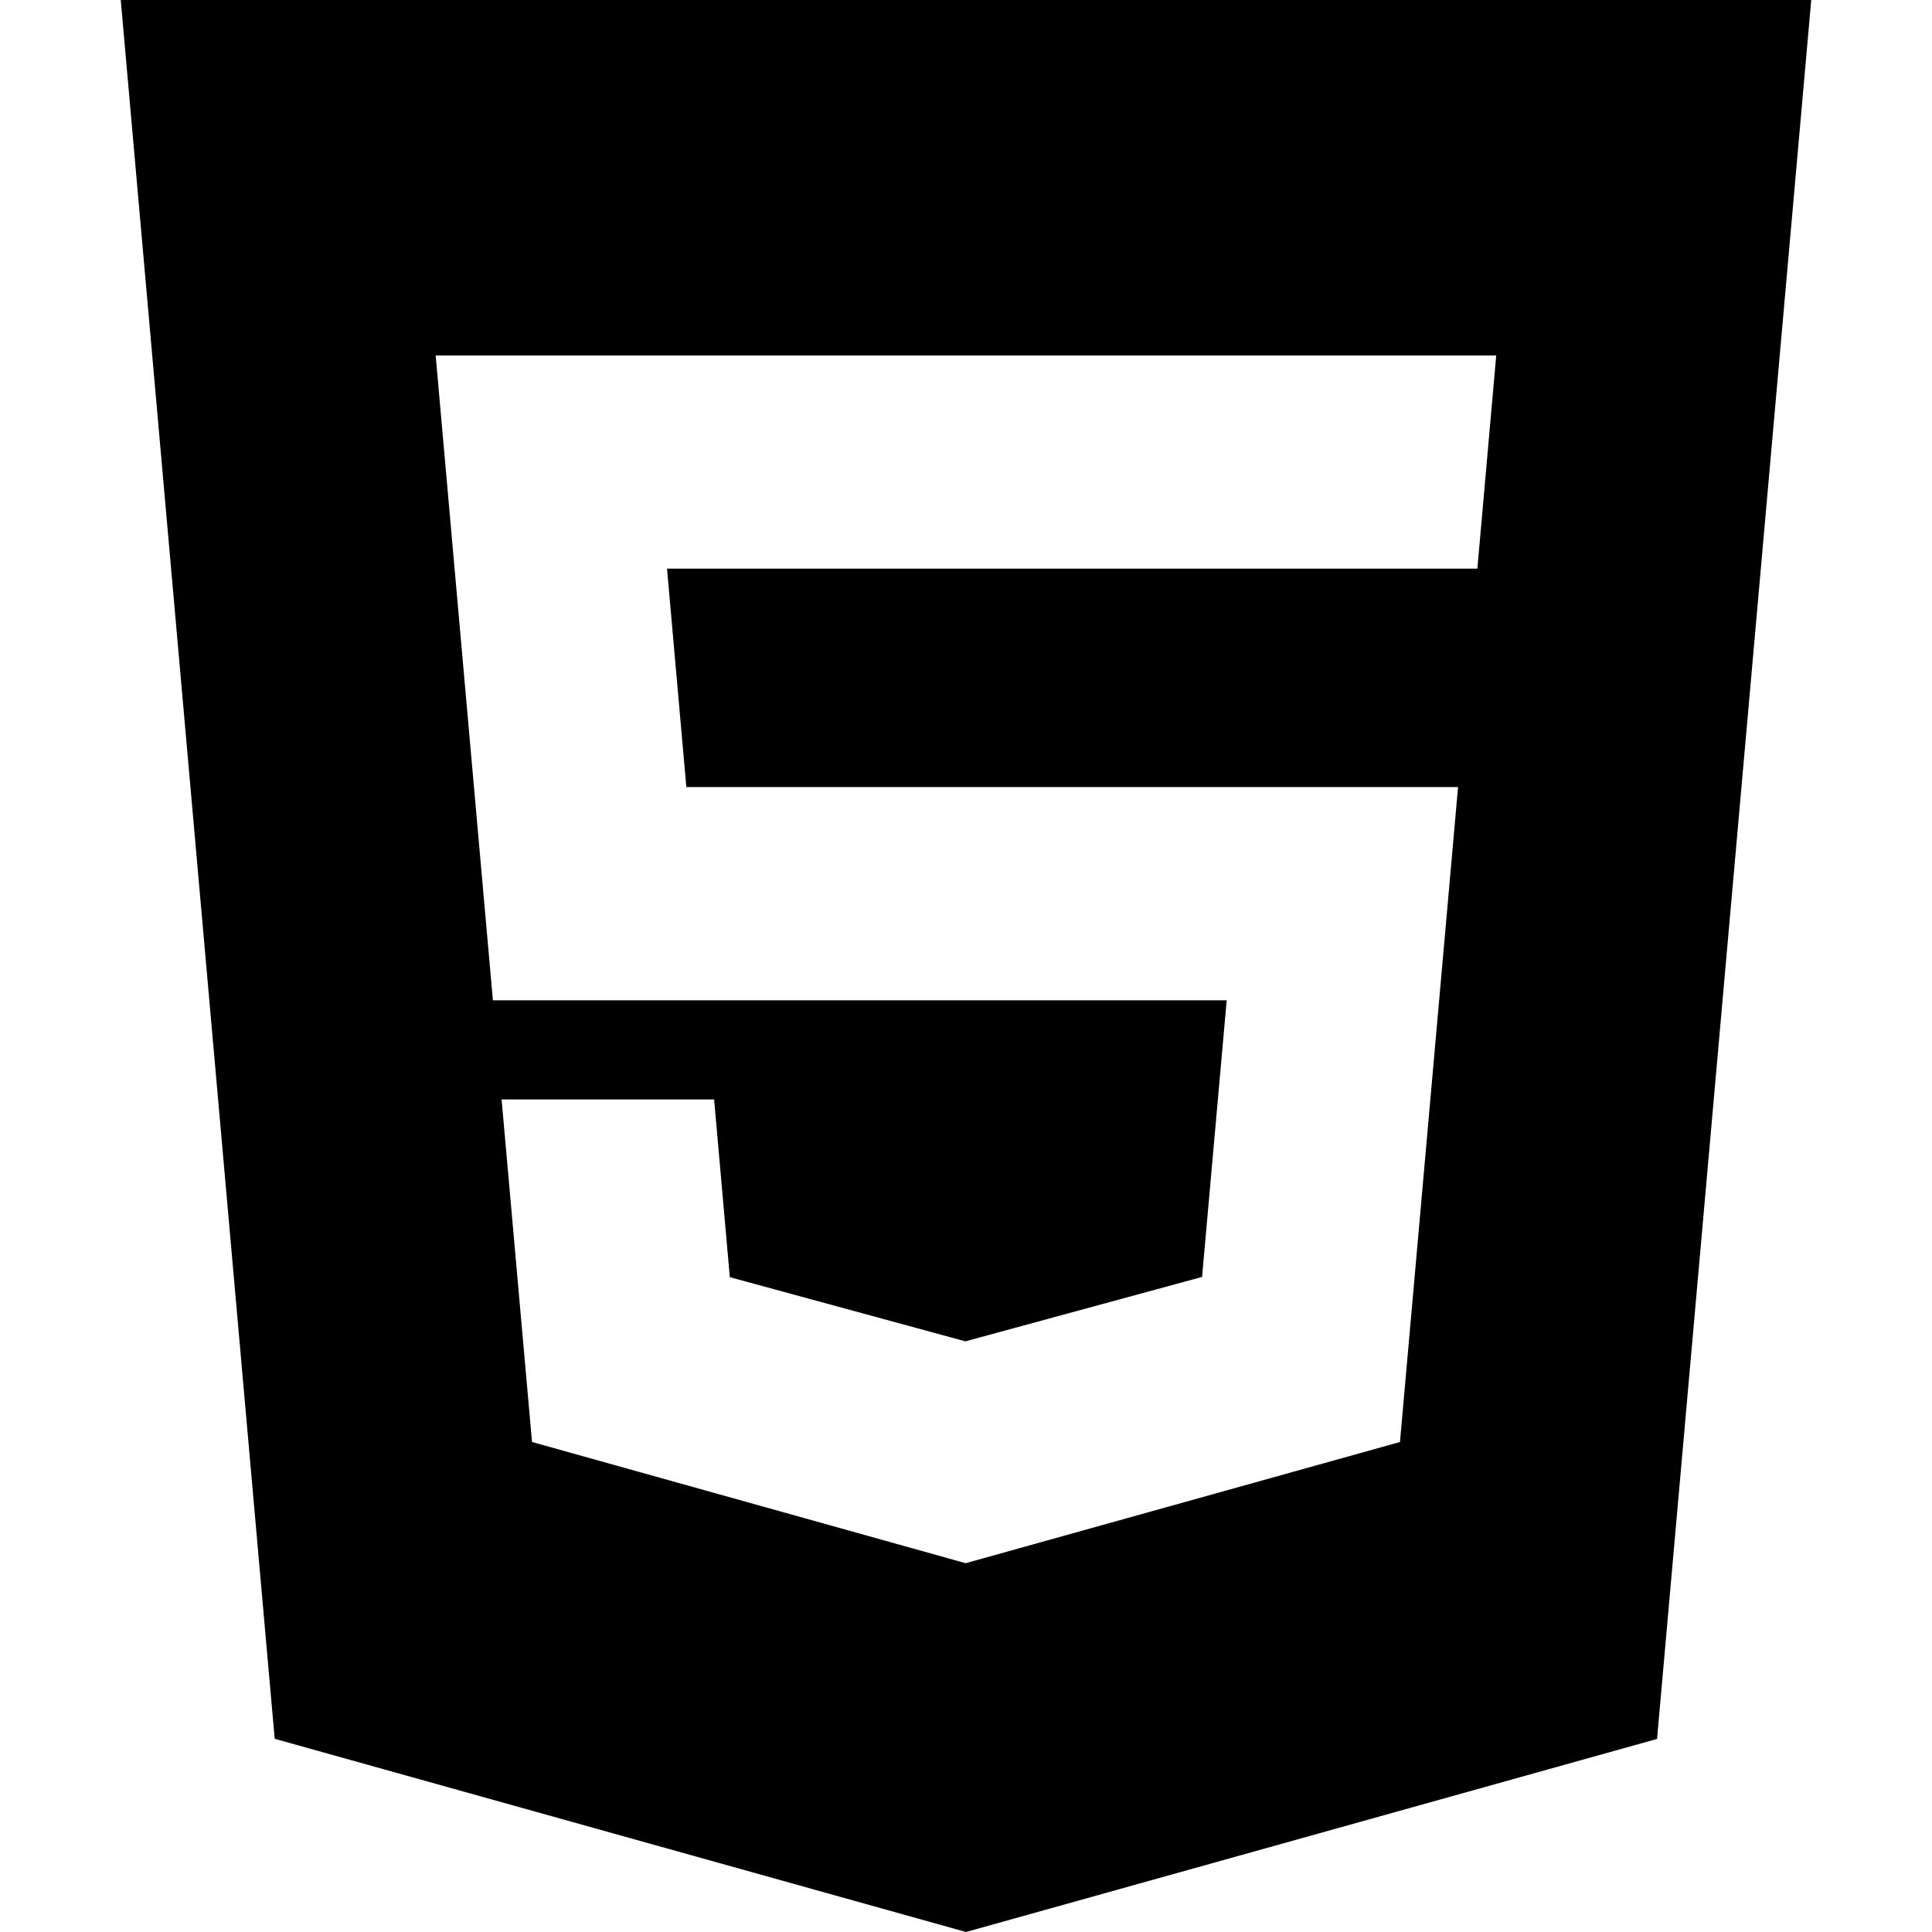
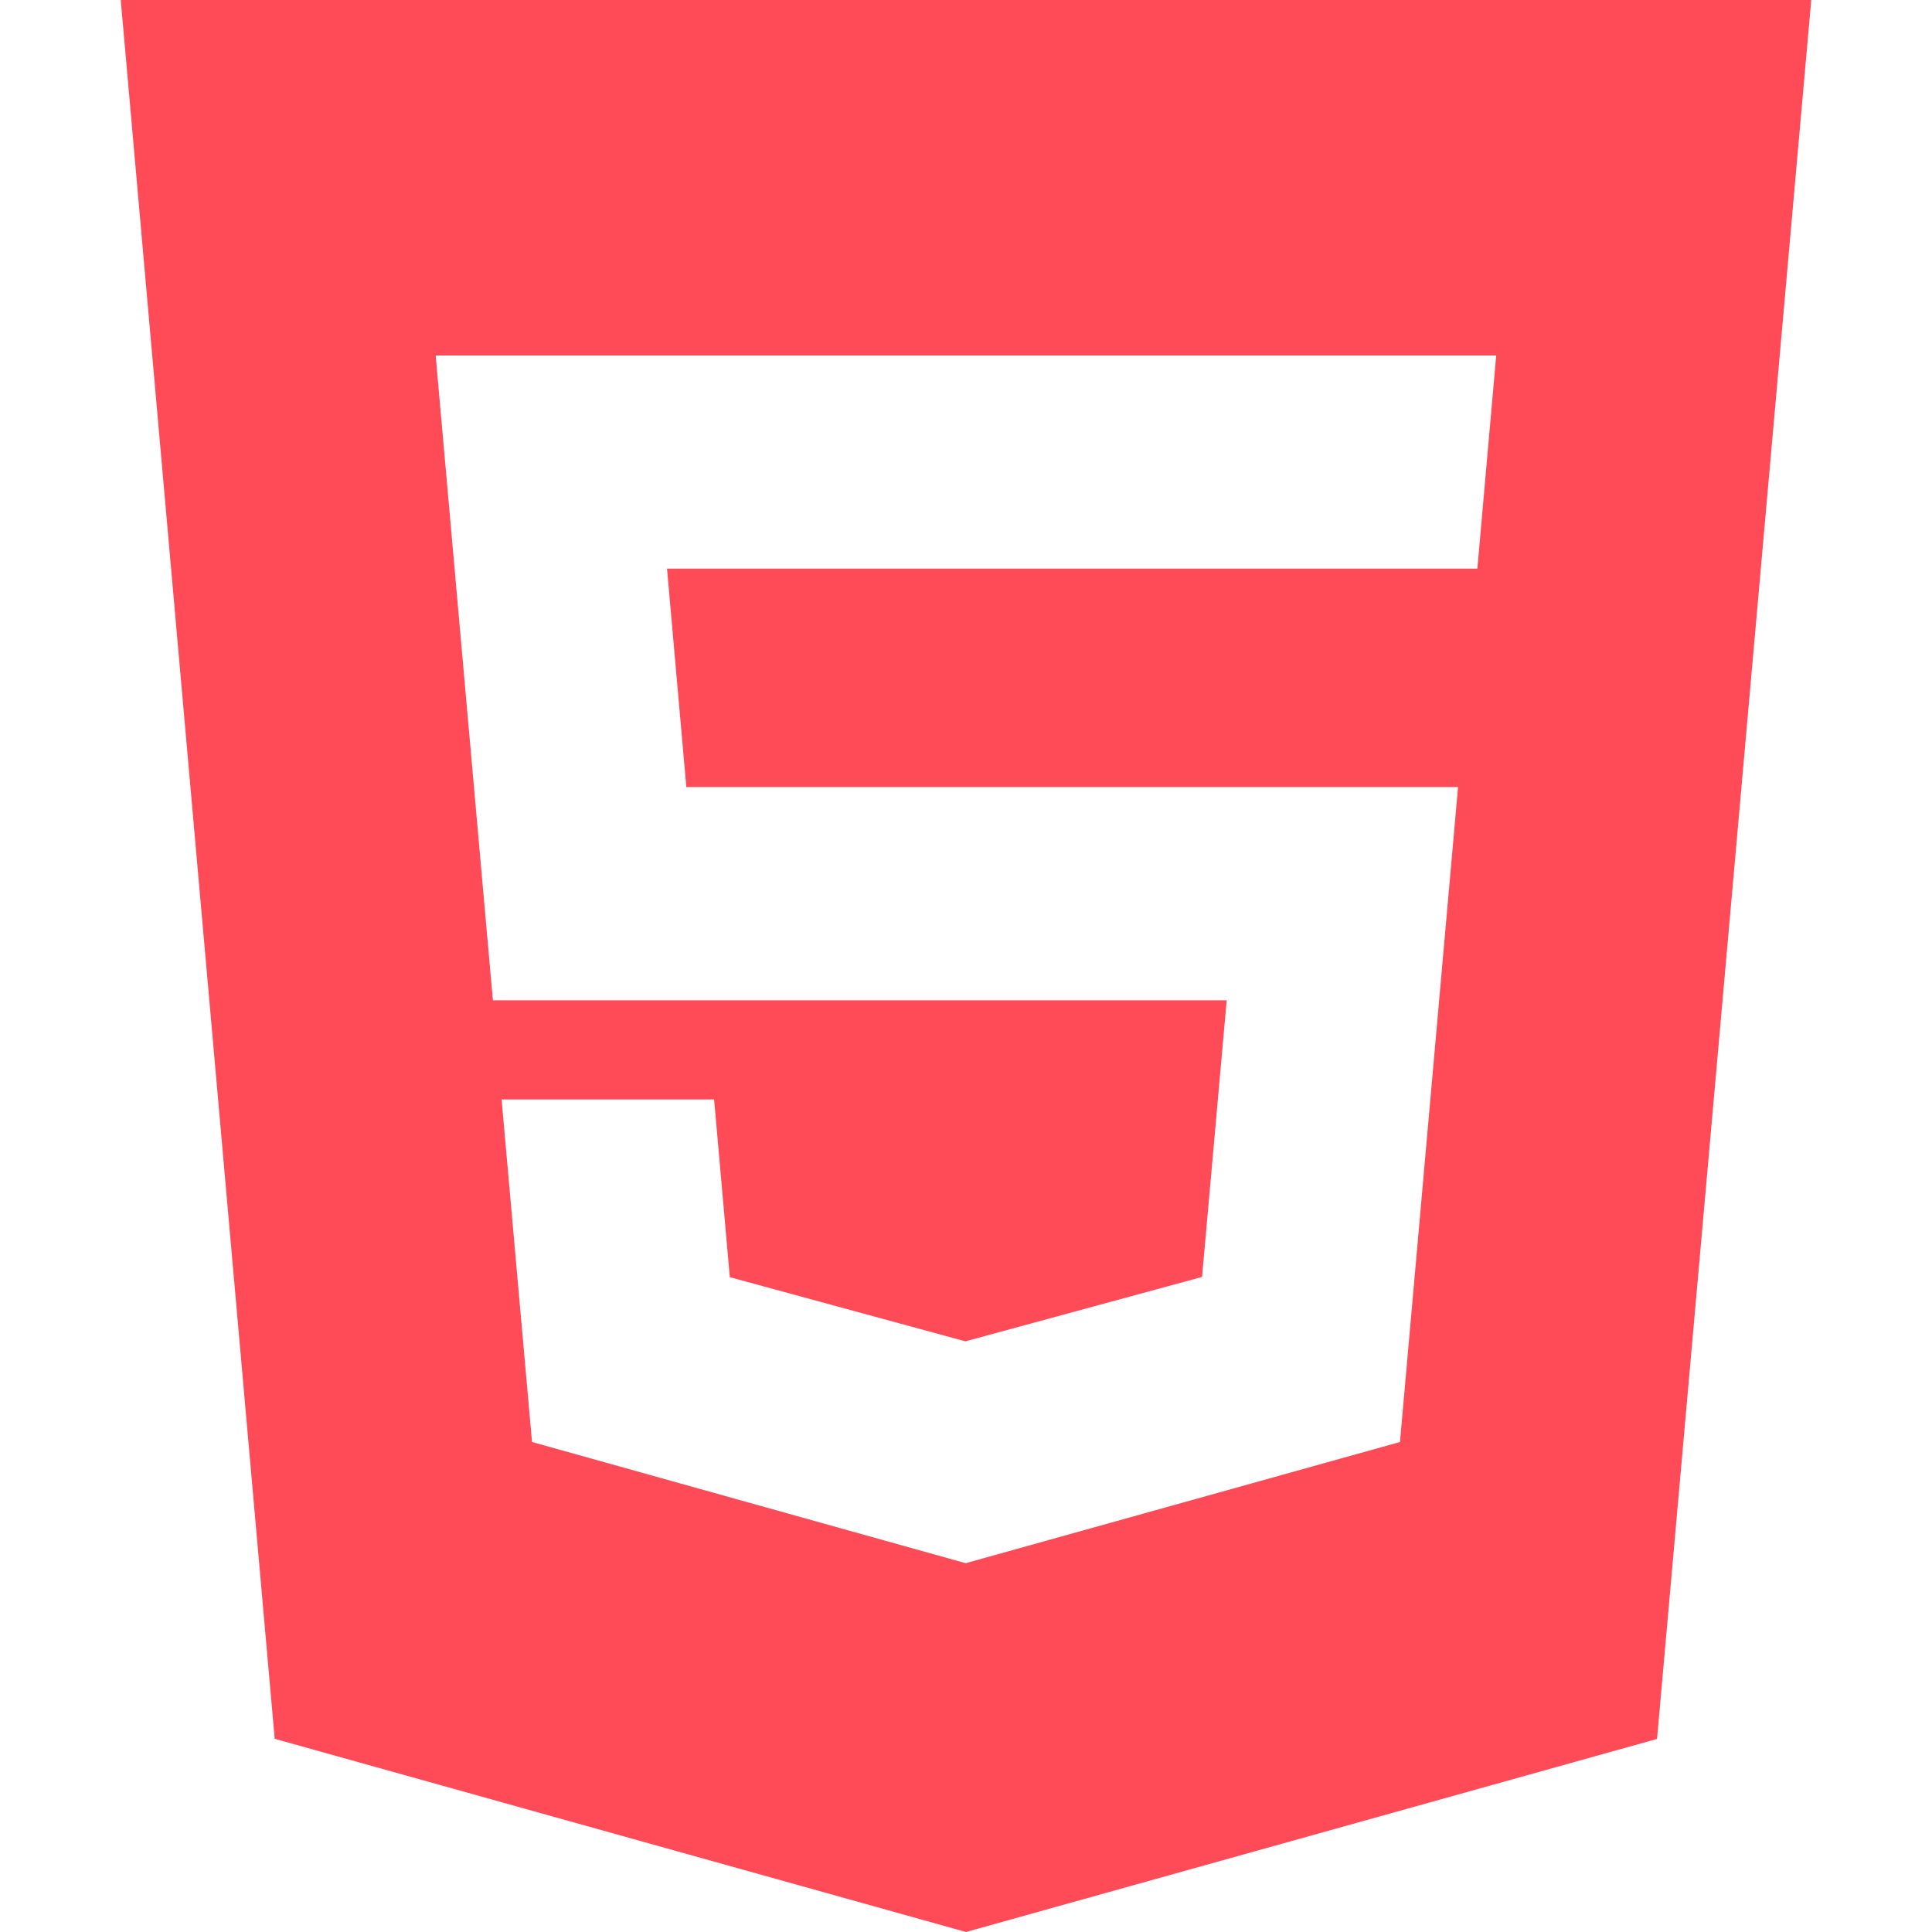
- <svg xmlns="http://www.w3.org/2000/svg" version="1.1" id="Capa_1" x="0px" y="0px" viewBox="0 0 512 512" style="enable-background:new 0 0 512 512;" xml:space="preserve">
-   <g>
-     <g>
-       <path d="M32,0l40.8,460.8L256,512l183.136-51.168L480,0H32z M391.52,150.688H256h-79.232l5.12,57.888H256h130.4l-15.392,173.568    L256,414.24l-0.064,0.032l-114.944-32.128l-8.064-90.784h56.32l4.16,47.104l62.496,17.024l0.096-0.064l62.56-17.024l6.528-73.312    H256H130.624l-15.168-170.88H256h140.512L391.52,150.688z" />
-     </g>
-   </g>
-   <g>
- </g>
-   <g>
- </g>
-   <g>
- </g>
-   <g>
- </g>
-   <g>
- </g>
-   <g>
- </g>
-   <g>
- </g>
-   <g>
- </g>
-   <g>
- </g>
-   <g>
- </g>
-   <g>
- </g>
-   <g>
- </g>
-   <g>
- </g>
-   <g>
- </g>
-   <g>
- </g>
+ <svg xmlns="http://www.w3.org/2000/svg" width="512" height="512" viewBox="0 0 512 512" fill="none">
+   <path d="M32 0L72.8 460.8L256 512L439.136 460.832L480 0H32ZM391.52 150.688H256H176.768L181.888 208.576H256H386.4L371.008 382.144L256 414.24L255.936 414.272L140.992 382.144L132.928 291.36H189.248L193.408 338.464L255.904 355.488L256 355.424L318.56 338.4L325.088 265.088H256H130.624L115.456 94.208H256H396.512L391.52 150.688Z" fill="#FF4A57" />
</svg>
